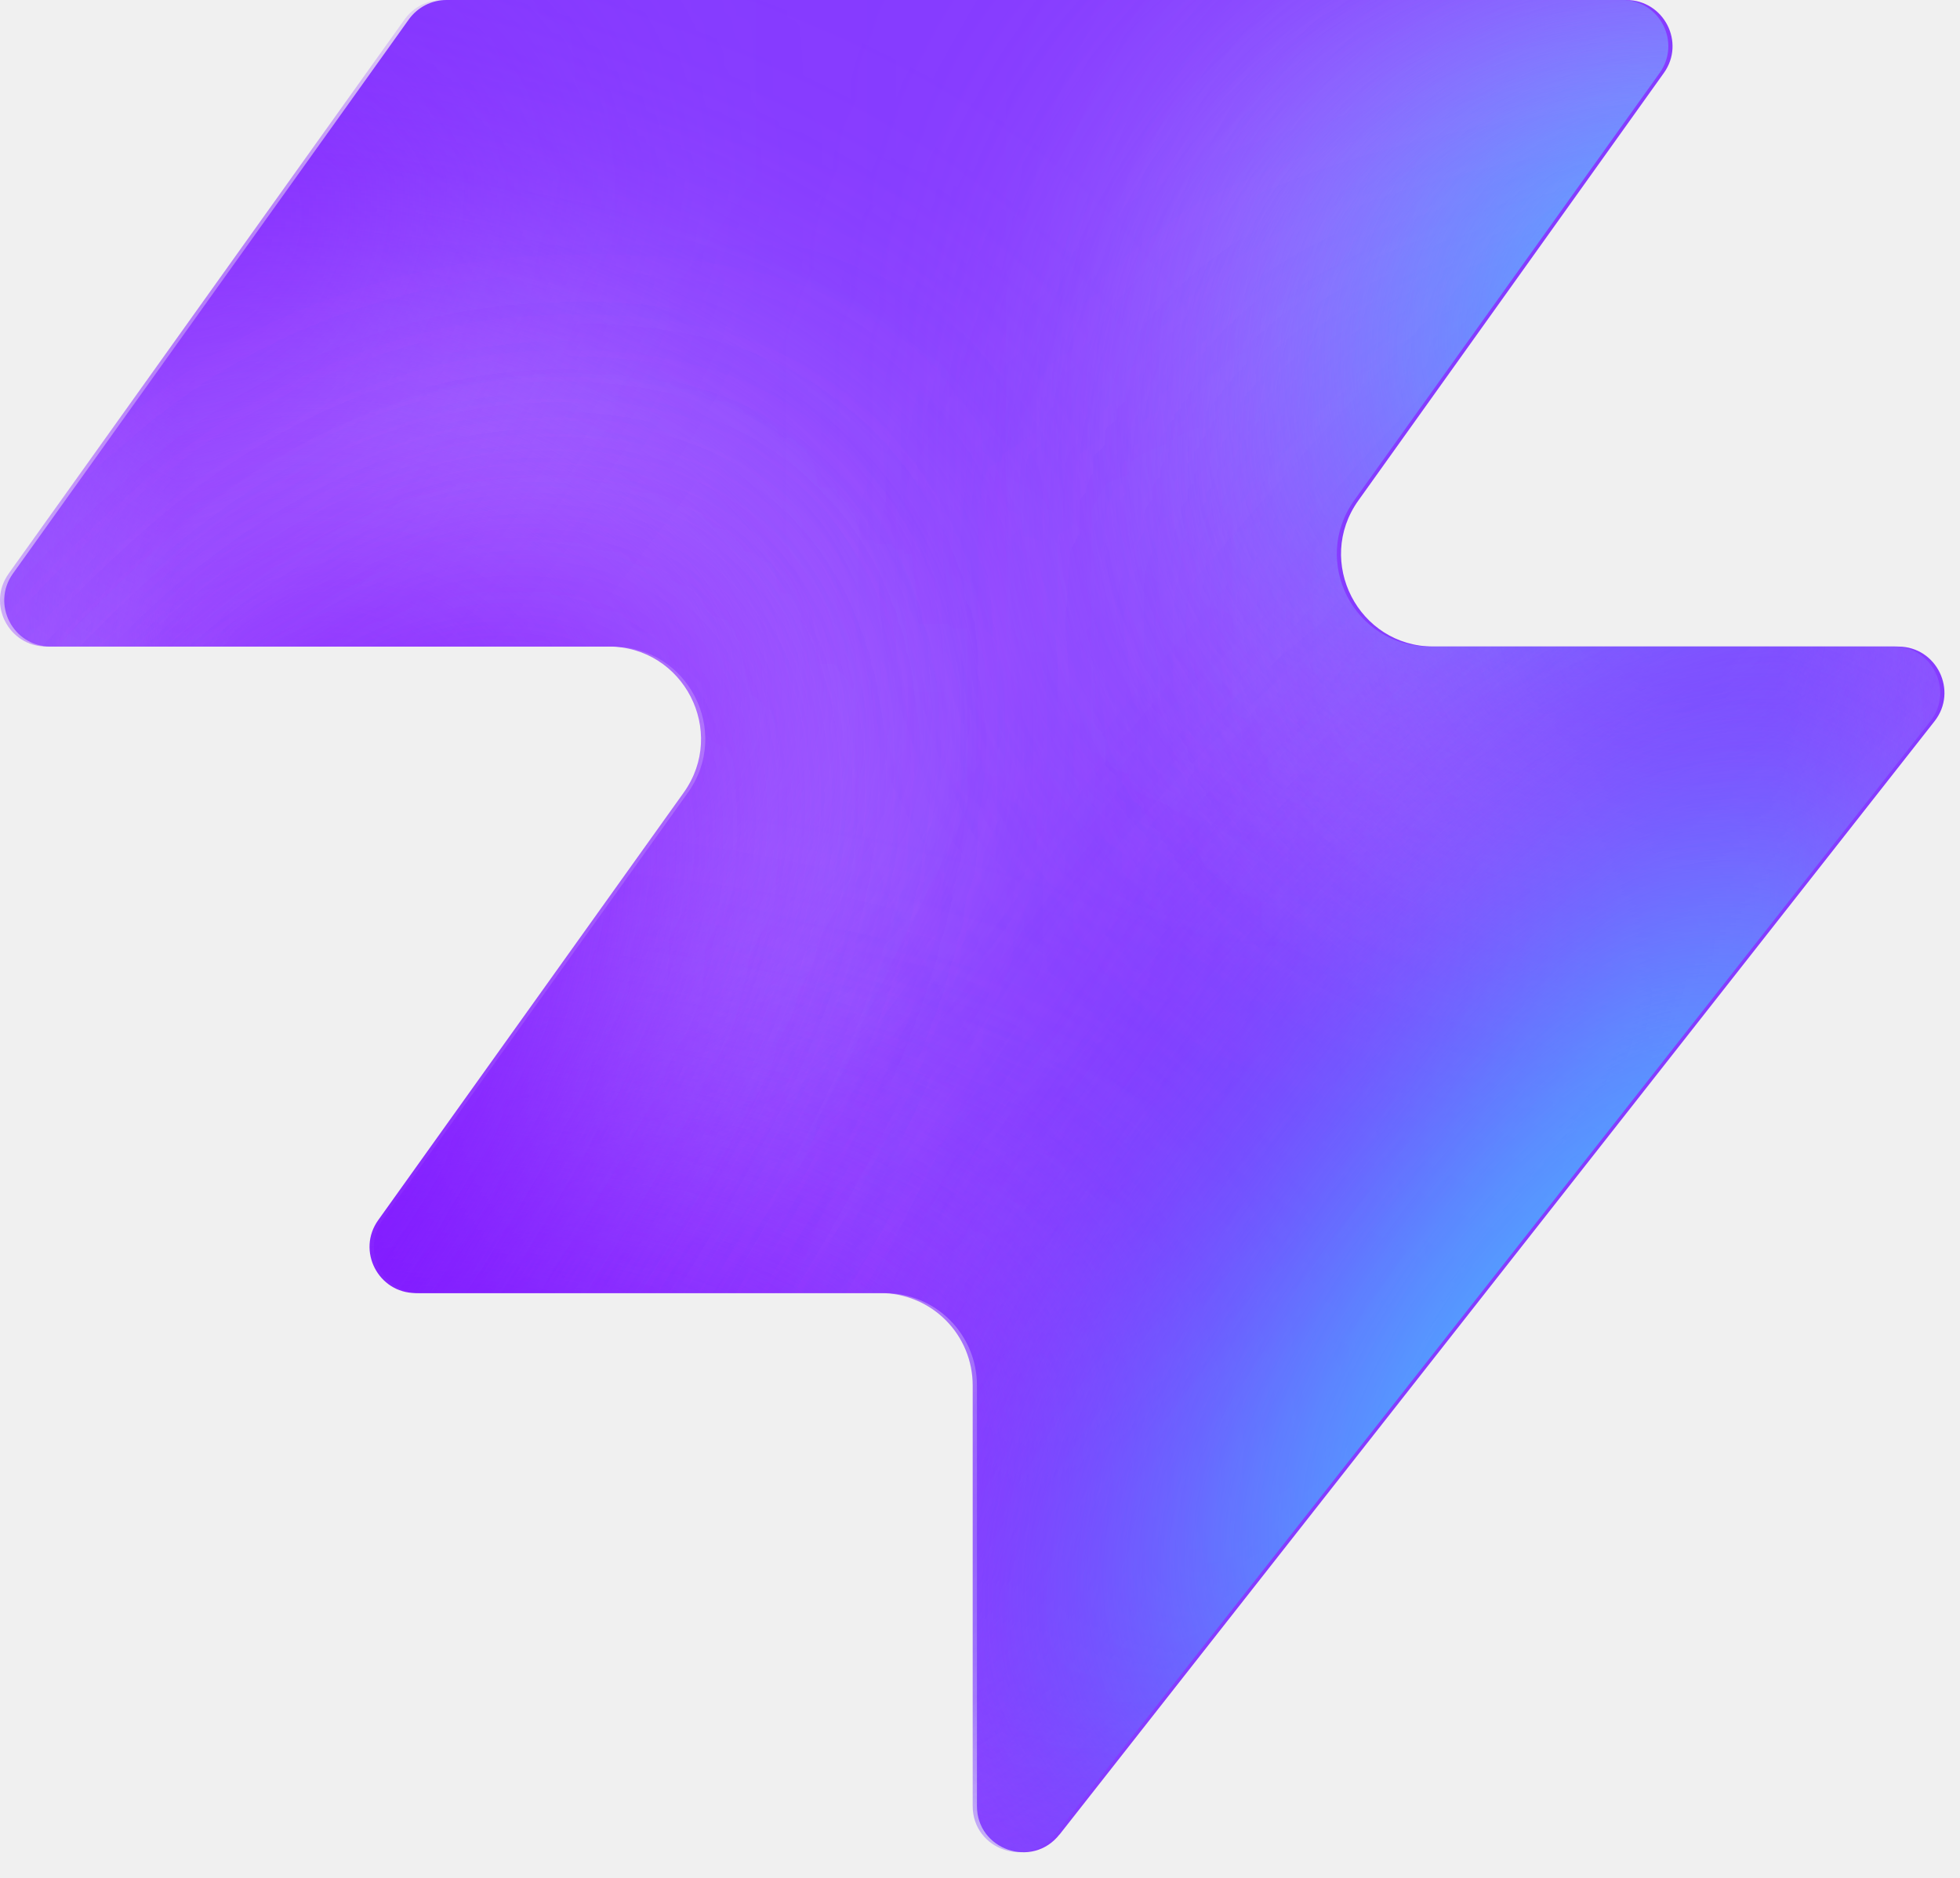
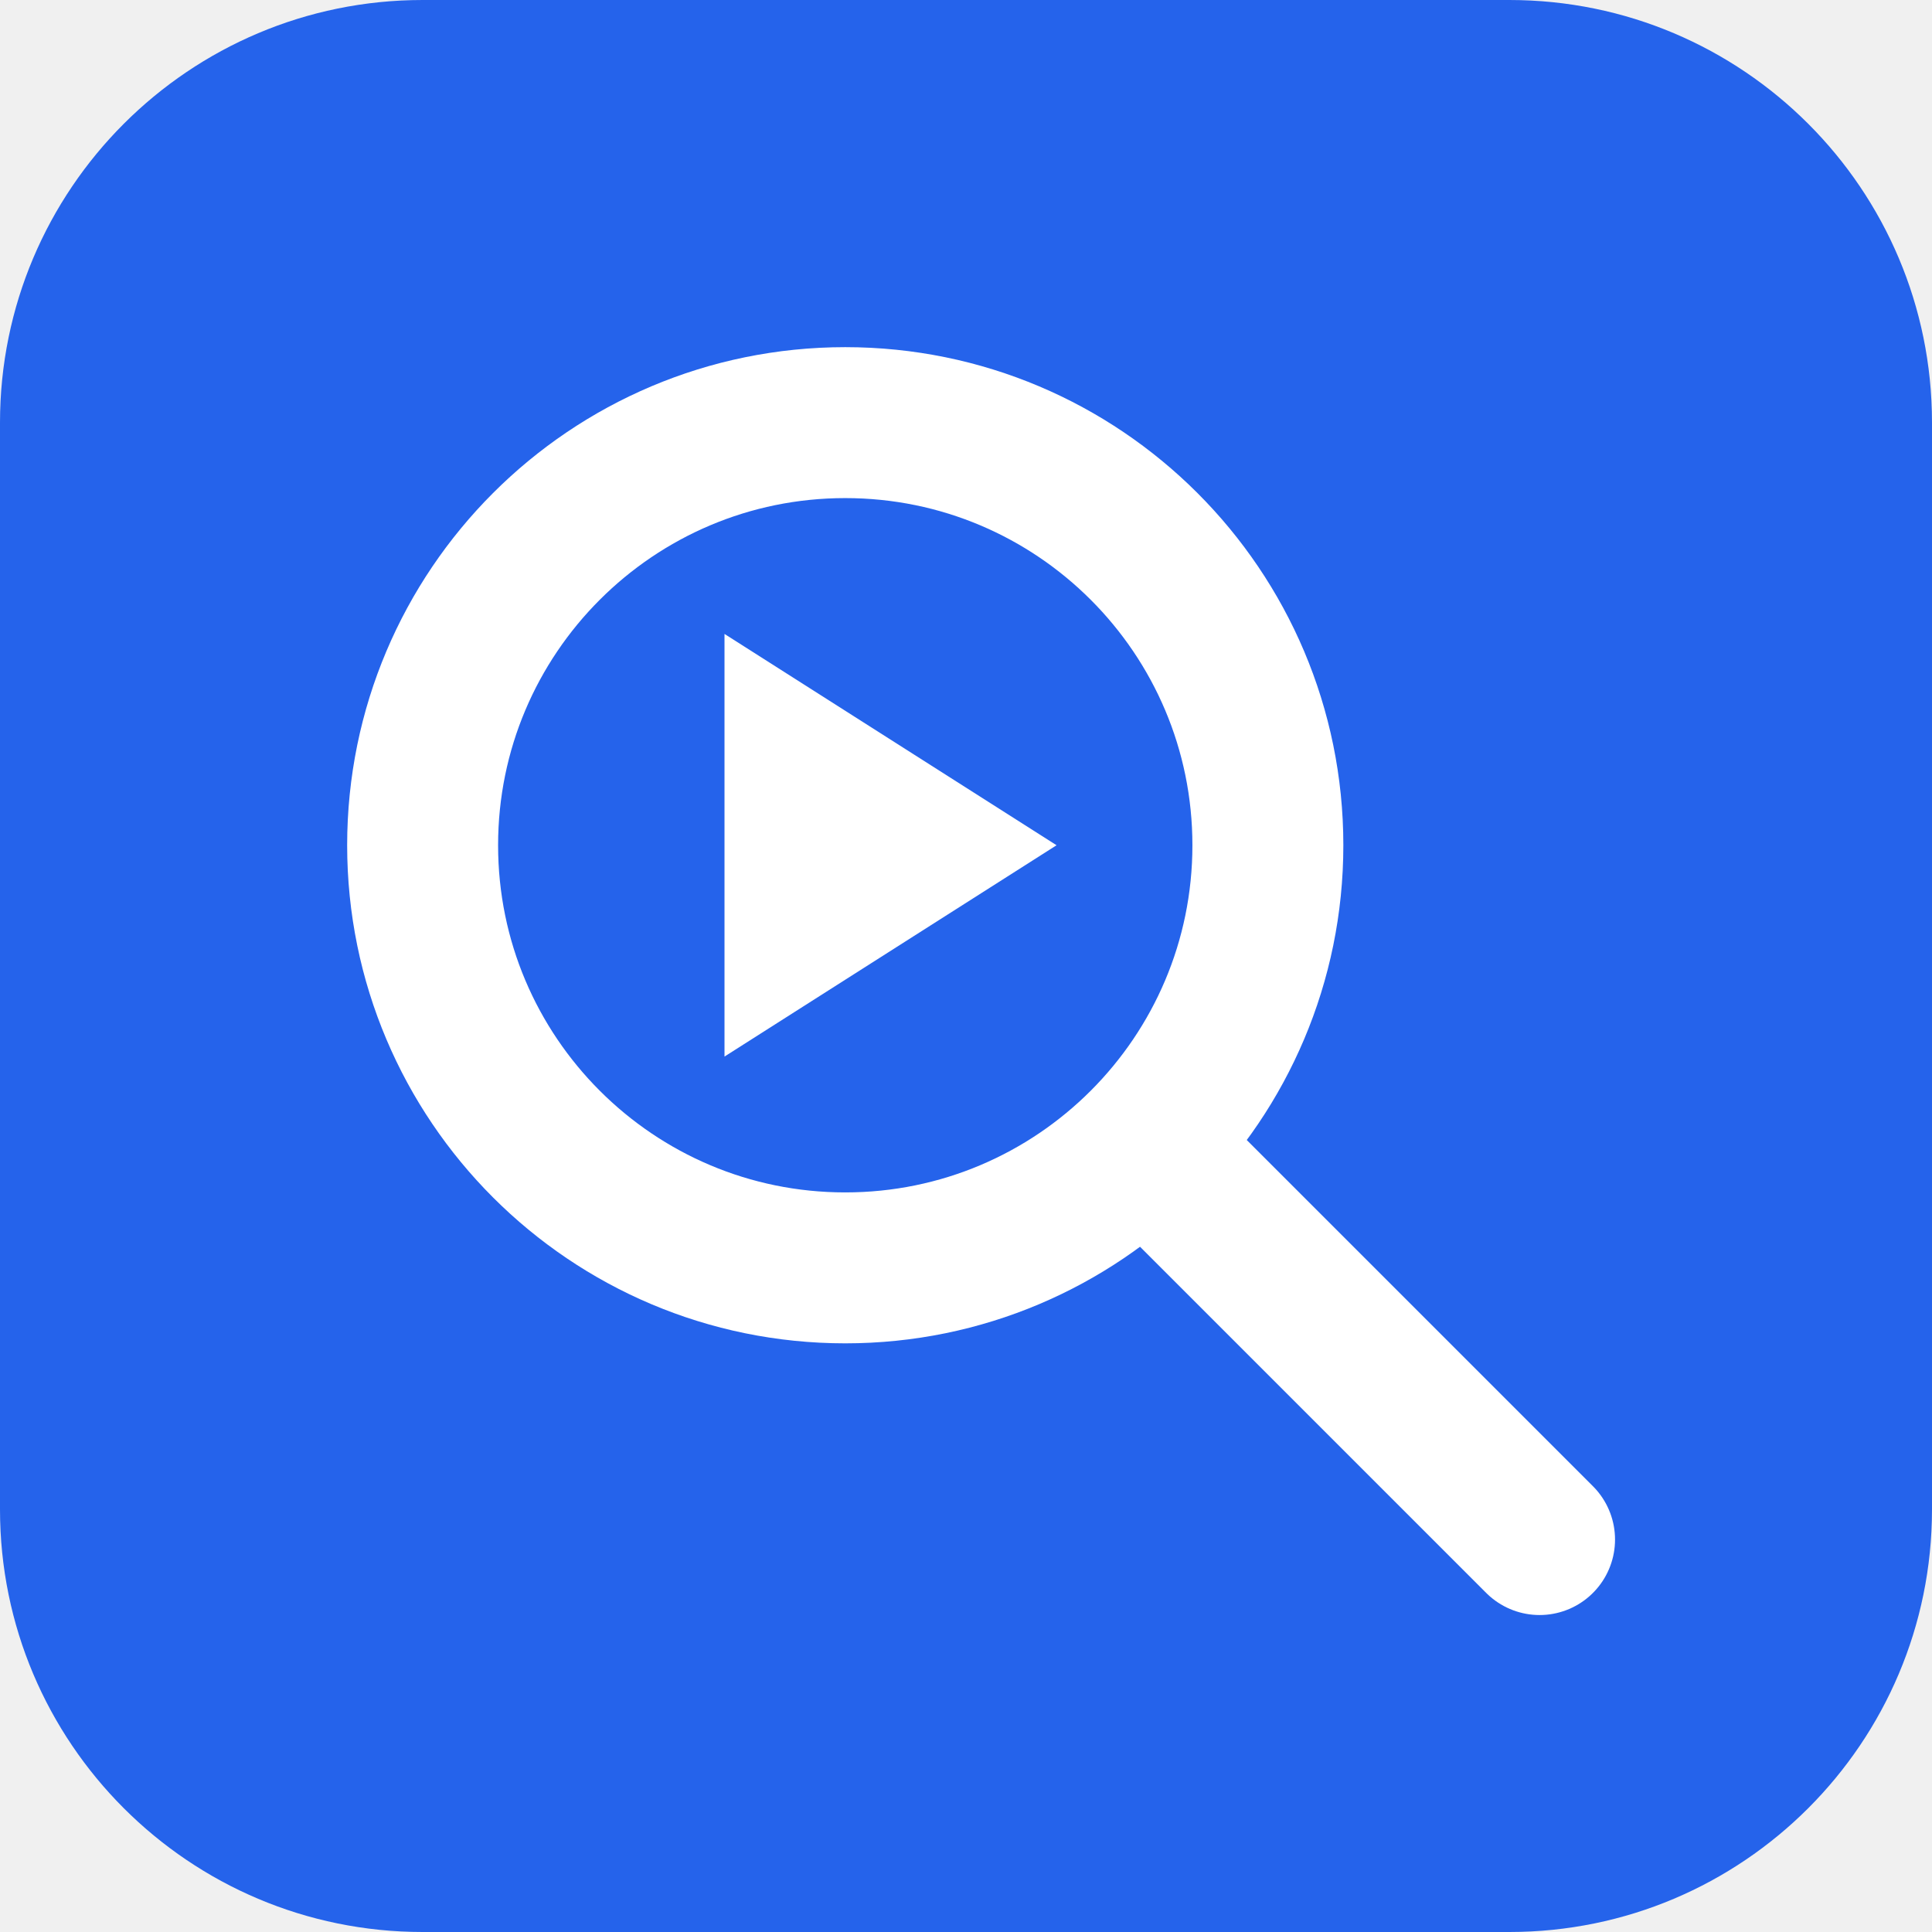
- <svg xmlns="http://www.w3.org/2000/svg" width="48" height="46" fill="none" viewBox="0 0 48 46">
-   <path fill="#863bff" d="M25.946 44.938c-.664.845-2.021.375-2.021-.698V33.937a2.26 2.26 0 0 0-2.262-2.262H10.287c-.92 0-1.456-1.04-.92-1.788l7.48-10.471c1.07-1.497 0-3.578-1.842-3.578H1.237c-.92 0-1.456-1.04-.92-1.788L10.013.474c.214-.297.556-.474.92-.474h28.894c.92 0 1.456 1.04.92 1.788l-7.48 10.471c-1.07 1.498 0 3.579 1.842 3.579h11.377c.943 0 1.473 1.088.89 1.83L25.947 44.94z" style="fill:#863bff;fill:color(display-p3 .525 .23 1);fill-opacity:1" />
-   <mask id="a" width="48" height="46" x="0" y="0" maskUnits="userSpaceOnUse" style="mask-type:alpha">
-     <path fill="#000" d="M25.842 44.938c-.664.844-2.021.375-2.021-.698V33.937a2.26 2.26 0 0 0-2.262-2.262H10.183c-.92 0-1.456-1.04-.92-1.788l7.48-10.471c1.07-1.498 0-3.579-1.842-3.579H1.133c-.92 0-1.456-1.04-.92-1.787L9.91.473c.214-.297.556-.474.92-.474h28.894c.92 0 1.456 1.04.92 1.788l-7.48 10.471c-1.07 1.498 0 3.578 1.842 3.578h11.377c.943 0 1.473 1.088.89 1.832L25.843 44.94z" style="fill:#000;fill-opacity:1" />
-   </mask>
-   <g mask="url(#a)">
-     <g filter="url(#b)">
-       <ellipse cx="5.508" cy="14.704" fill="#ede6ff" rx="5.508" ry="14.704" style="fill:#ede6ff;fill:color(display-p3 .927 .903 1);fill-opacity:1" transform="matrix(.00324 1 1 -.00324 -4.47 31.516)" />
-     </g>
-     <g filter="url(#c)">
-       <ellipse cx="10.399" cy="29.851" fill="#ede6ff" rx="10.399" ry="29.851" style="fill:#ede6ff;fill:color(display-p3 .927 .903 1);fill-opacity:1" transform="matrix(.00324 1 1 -.00324 -39.328 7.883)" />
-     </g>
-     <g filter="url(#d)">
-       <ellipse cx="5.508" cy="30.487" fill="#7e14ff" rx="5.508" ry="30.487" style="fill:#7e14ff;fill:color(display-p3 .492 .077 1);fill-opacity:1" transform="rotate(89.814 -25.913 -14.639)scale(1 -1)" />
-     </g>
-     <g filter="url(#e)">
-       <ellipse cx="5.508" cy="30.599" fill="#7e14ff" rx="5.508" ry="30.599" style="fill:#7e14ff;fill:color(display-p3 .492 .077 1);fill-opacity:1" transform="rotate(89.814 -32.644 -3.334)scale(1 -1)" />
-     </g>
-     <g filter="url(#f)">
-       <ellipse cx="5.508" cy="30.599" fill="#7e14ff" rx="5.508" ry="30.599" style="fill:#7e14ff;fill:color(display-p3 .492 .077 1);fill-opacity:1" transform="matrix(.00324 1 1 -.00324 -34.34 30.47)" />
-     </g>
-     <g filter="url(#g)">
-       <ellipse cx="14.072" cy="22.078" fill="#ede6ff" rx="14.072" ry="22.078" style="fill:#ede6ff;fill:color(display-p3 .927 .903 1);fill-opacity:1" transform="rotate(93.35 24.506 48.493)scale(-1 1)" />
-     </g>
-     <g filter="url(#h)">
-       <ellipse cx="3.47" cy="21.501" fill="#7e14ff" rx="3.47" ry="21.501" style="fill:#7e14ff;fill:color(display-p3 .492 .077 1);fill-opacity:1" transform="rotate(89.009 28.708 47.59)scale(-1 1)" />
-     </g>
-     <g filter="url(#i)">
-       <ellipse cx="3.47" cy="21.501" fill="#7e14ff" rx="3.47" ry="21.501" style="fill:#7e14ff;fill:color(display-p3 .492 .077 1);fill-opacity:1" transform="rotate(89.009 28.708 47.59)scale(-1 1)" />
-     </g>
-     <g filter="url(#j)">
-       <ellipse cx=".387" cy="8.972" fill="#7e14ff" rx="4.407" ry="29.108" style="fill:#7e14ff;fill:color(display-p3 .492 .077 1);fill-opacity:1" transform="rotate(39.51 .387 8.972)" />
-     </g>
-     <g filter="url(#k)">
-       <ellipse cx="47.523" cy="-6.092" fill="#7e14ff" rx="4.407" ry="29.108" style="fill:#7e14ff;fill:color(display-p3 .492 .077 1);fill-opacity:1" transform="rotate(37.892 47.523 -6.092)" />
-     </g>
-     <g filter="url(#l)">
-       <ellipse cx="41.412" cy="6.333" fill="#47bfff" rx="5.971" ry="9.665" style="fill:#47bfff;fill:color(display-p3 .28 .748 1);fill-opacity:1" transform="rotate(37.892 41.412 6.333)" />
-     </g>
-     <g filter="url(#m)">
-       <ellipse cx="-1.879" cy="38.332" fill="#7e14ff" rx="4.407" ry="29.108" style="fill:#7e14ff;fill:color(display-p3 .492 .077 1);fill-opacity:1" transform="rotate(37.892 -1.88 38.332)" />
-     </g>
-     <g filter="url(#n)">
-       <ellipse cx="-1.879" cy="38.332" fill="#7e14ff" rx="4.407" ry="29.108" style="fill:#7e14ff;fill:color(display-p3 .492 .077 1);fill-opacity:1" transform="rotate(37.892 -1.88 38.332)" />
-     </g>
-     <g filter="url(#o)">
-       <ellipse cx="35.651" cy="29.907" fill="#7e14ff" rx="4.407" ry="29.108" style="fill:#7e14ff;fill:color(display-p3 .492 .077 1);fill-opacity:1" transform="rotate(37.892 35.651 29.907)" />
-     </g>
-     <g filter="url(#p)">
-       <ellipse cx="38.418" cy="32.4" fill="#47bfff" rx="5.971" ry="15.297" style="fill:#47bfff;fill:color(display-p3 .28 .748 1);fill-opacity:1" transform="rotate(37.892 38.418 32.4)" />
-     </g>
-   </g>
-   <defs>
-     <filter id="b" width="60.045" height="41.654" x="-19.77" y="16.149" color-interpolation-filters="sRGB" filterUnits="userSpaceOnUse">
-       <feFlood flood-opacity="0" result="BackgroundImageFix" />
-       <feBlend in="SourceGraphic" in2="BackgroundImageFix" result="shape" />
-       <feGaussianBlur result="effect1_foregroundBlur_2002_17158" stdDeviation="7.659" />
-     </filter>
-     <filter id="c" width="90.34" height="51.437" x="-54.613" y="-7.533" color-interpolation-filters="sRGB" filterUnits="userSpaceOnUse">
-       <feFlood flood-opacity="0" result="BackgroundImageFix" />
-       <feBlend in="SourceGraphic" in2="BackgroundImageFix" result="shape" />
-       <feGaussianBlur result="effect1_foregroundBlur_2002_17158" stdDeviation="7.659" />
-     </filter>
-     <filter id="d" width="79.355" height="29.4" x="-49.64" y="2.03" color-interpolation-filters="sRGB" filterUnits="userSpaceOnUse">
-       <feFlood flood-opacity="0" result="BackgroundImageFix" />
-       <feBlend in="SourceGraphic" in2="BackgroundImageFix" result="shape" />
-       <feGaussianBlur result="effect1_foregroundBlur_2002_17158" stdDeviation="4.596" />
-     </filter>
-     <filter id="e" width="79.579" height="29.4" x="-45.045" y="20.029" color-interpolation-filters="sRGB" filterUnits="userSpaceOnUse">
-       <feFlood flood-opacity="0" result="BackgroundImageFix" />
-       <feBlend in="SourceGraphic" in2="BackgroundImageFix" result="shape" />
-       <feGaussianBlur result="effect1_foregroundBlur_2002_17158" stdDeviation="4.596" />
-     </filter>
-     <filter id="f" width="79.579" height="29.4" x="-43.513" y="21.178" color-interpolation-filters="sRGB" filterUnits="userSpaceOnUse">
-       <feFlood flood-opacity="0" result="BackgroundImageFix" />
-       <feBlend in="SourceGraphic" in2="BackgroundImageFix" result="shape" />
-       <feGaussianBlur result="effect1_foregroundBlur_2002_17158" stdDeviation="4.596" />
-     </filter>
-     <filter id="g" width="74.749" height="58.852" x="15.756" y="-17.901" color-interpolation-filters="sRGB" filterUnits="userSpaceOnUse">
-       <feFlood flood-opacity="0" result="BackgroundImageFix" />
-       <feBlend in="SourceGraphic" in2="BackgroundImageFix" result="shape" />
-       <feGaussianBlur result="effect1_foregroundBlur_2002_17158" stdDeviation="7.659" />
-     </filter>
-     <filter id="h" width="61.377" height="25.362" x="23.548" y="2.284" color-interpolation-filters="sRGB" filterUnits="userSpaceOnUse">
-       <feFlood flood-opacity="0" result="BackgroundImageFix" />
-       <feBlend in="SourceGraphic" in2="BackgroundImageFix" result="shape" />
-       <feGaussianBlur result="effect1_foregroundBlur_2002_17158" stdDeviation="4.596" />
-     </filter>
-     <filter id="i" width="61.377" height="25.362" x="23.548" y="2.284" color-interpolation-filters="sRGB" filterUnits="userSpaceOnUse">
-       <feFlood flood-opacity="0" result="BackgroundImageFix" />
-       <feBlend in="SourceGraphic" in2="BackgroundImageFix" result="shape" />
-       <feGaussianBlur result="effect1_foregroundBlur_2002_17158" stdDeviation="4.596" />
-     </filter>
-     <filter id="j" width="56.045" height="63.649" x="-27.636" y="-22.853" color-interpolation-filters="sRGB" filterUnits="userSpaceOnUse">
-       <feFlood flood-opacity="0" result="BackgroundImageFix" />
-       <feBlend in="SourceGraphic" in2="BackgroundImageFix" result="shape" />
-       <feGaussianBlur result="effect1_foregroundBlur_2002_17158" stdDeviation="4.596" />
-     </filter>
-     <filter id="k" width="54.814" height="64.646" x="20.116" y="-38.415" color-interpolation-filters="sRGB" filterUnits="userSpaceOnUse">
-       <feFlood flood-opacity="0" result="BackgroundImageFix" />
-       <feBlend in="SourceGraphic" in2="BackgroundImageFix" result="shape" />
-       <feGaussianBlur result="effect1_foregroundBlur_2002_17158" stdDeviation="4.596" />
-     </filter>
-     <filter id="l" width="33.541" height="35.313" x="24.641" y="-11.323" color-interpolation-filters="sRGB" filterUnits="userSpaceOnUse">
-       <feFlood flood-opacity="0" result="BackgroundImageFix" />
-       <feBlend in="SourceGraphic" in2="BackgroundImageFix" result="shape" />
-       <feGaussianBlur result="effect1_foregroundBlur_2002_17158" stdDeviation="4.596" />
-     </filter>
-     <filter id="m" width="54.814" height="64.646" x="-29.286" y="6.009" color-interpolation-filters="sRGB" filterUnits="userSpaceOnUse">
-       <feFlood flood-opacity="0" result="BackgroundImageFix" />
-       <feBlend in="SourceGraphic" in2="BackgroundImageFix" result="shape" />
-       <feGaussianBlur result="effect1_foregroundBlur_2002_17158" stdDeviation="4.596" />
-     </filter>
-     <filter id="n" width="54.814" height="64.646" x="-29.286" y="6.009" color-interpolation-filters="sRGB" filterUnits="userSpaceOnUse">
-       <feFlood flood-opacity="0" result="BackgroundImageFix" />
-       <feBlend in="SourceGraphic" in2="BackgroundImageFix" result="shape" />
-       <feGaussianBlur result="effect1_foregroundBlur_2002_17158" stdDeviation="4.596" />
-     </filter>
-     <filter id="o" width="54.814" height="64.646" x="8.244" y="-2.416" color-interpolation-filters="sRGB" filterUnits="userSpaceOnUse">
-       <feFlood flood-opacity="0" result="BackgroundImageFix" />
-       <feBlend in="SourceGraphic" in2="BackgroundImageFix" result="shape" />
-       <feGaussianBlur result="effect1_foregroundBlur_2002_17158" stdDeviation="4.596" />
-     </filter>
-     <filter id="p" width="39.409" height="43.623" x="18.713" y="10.588" color-interpolation-filters="sRGB" filterUnits="userSpaceOnUse">
-       <feFlood flood-opacity="0" result="BackgroundImageFix" />
-       <feBlend in="SourceGraphic" in2="BackgroundImageFix" result="shape" />
-       <feGaussianBlur result="effect1_foregroundBlur_2002_17158" stdDeviation="4.596" />
-     </filter>
-   </defs>
+ <svg xmlns="http://www.w3.org/2000/svg" viewBox="0 0 64 64">
+   <rect width="64" height="64" rx="14" fill="#2563eb" />
+   <circle cx="28" cy="28" r="14" fill="none" stroke="#fff" stroke-width="5" />
+   <path d="M38 38 L51 51" stroke="#fff" stroke-width="5" stroke-linecap="round" />
+   <path d="M24 21 L24 35 L35 28 Z" fill="#fff" />
</svg>
